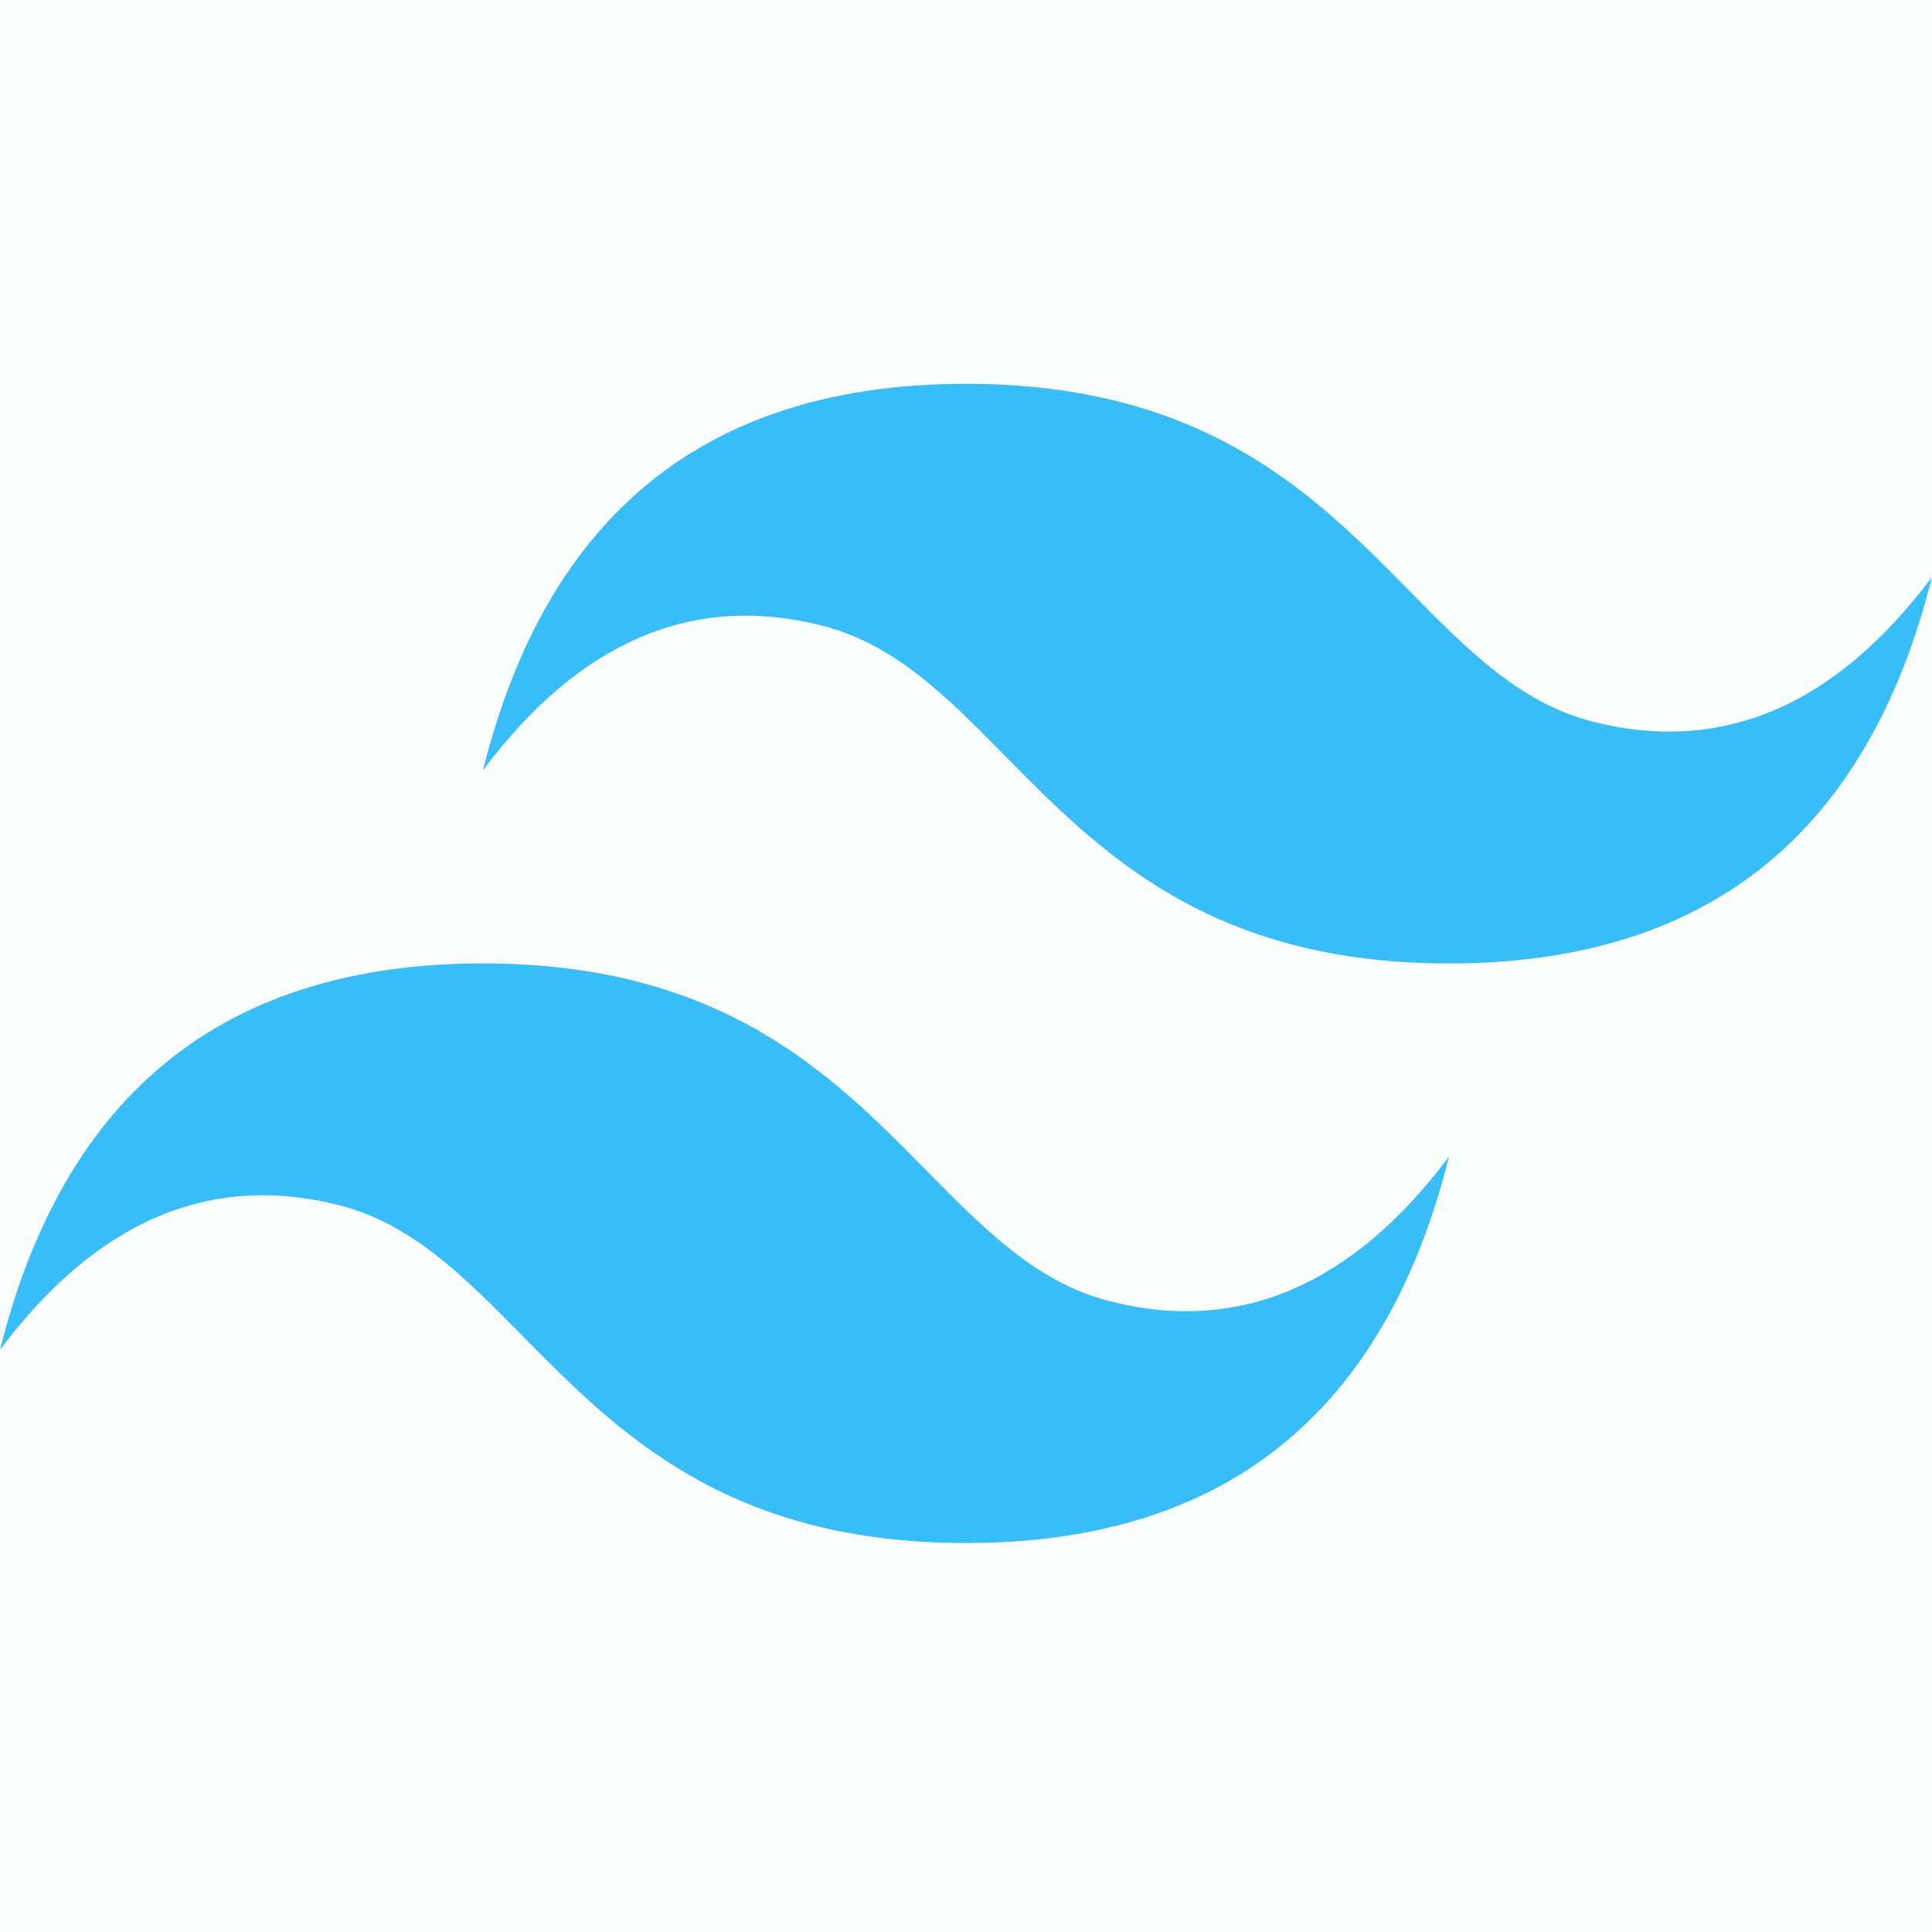
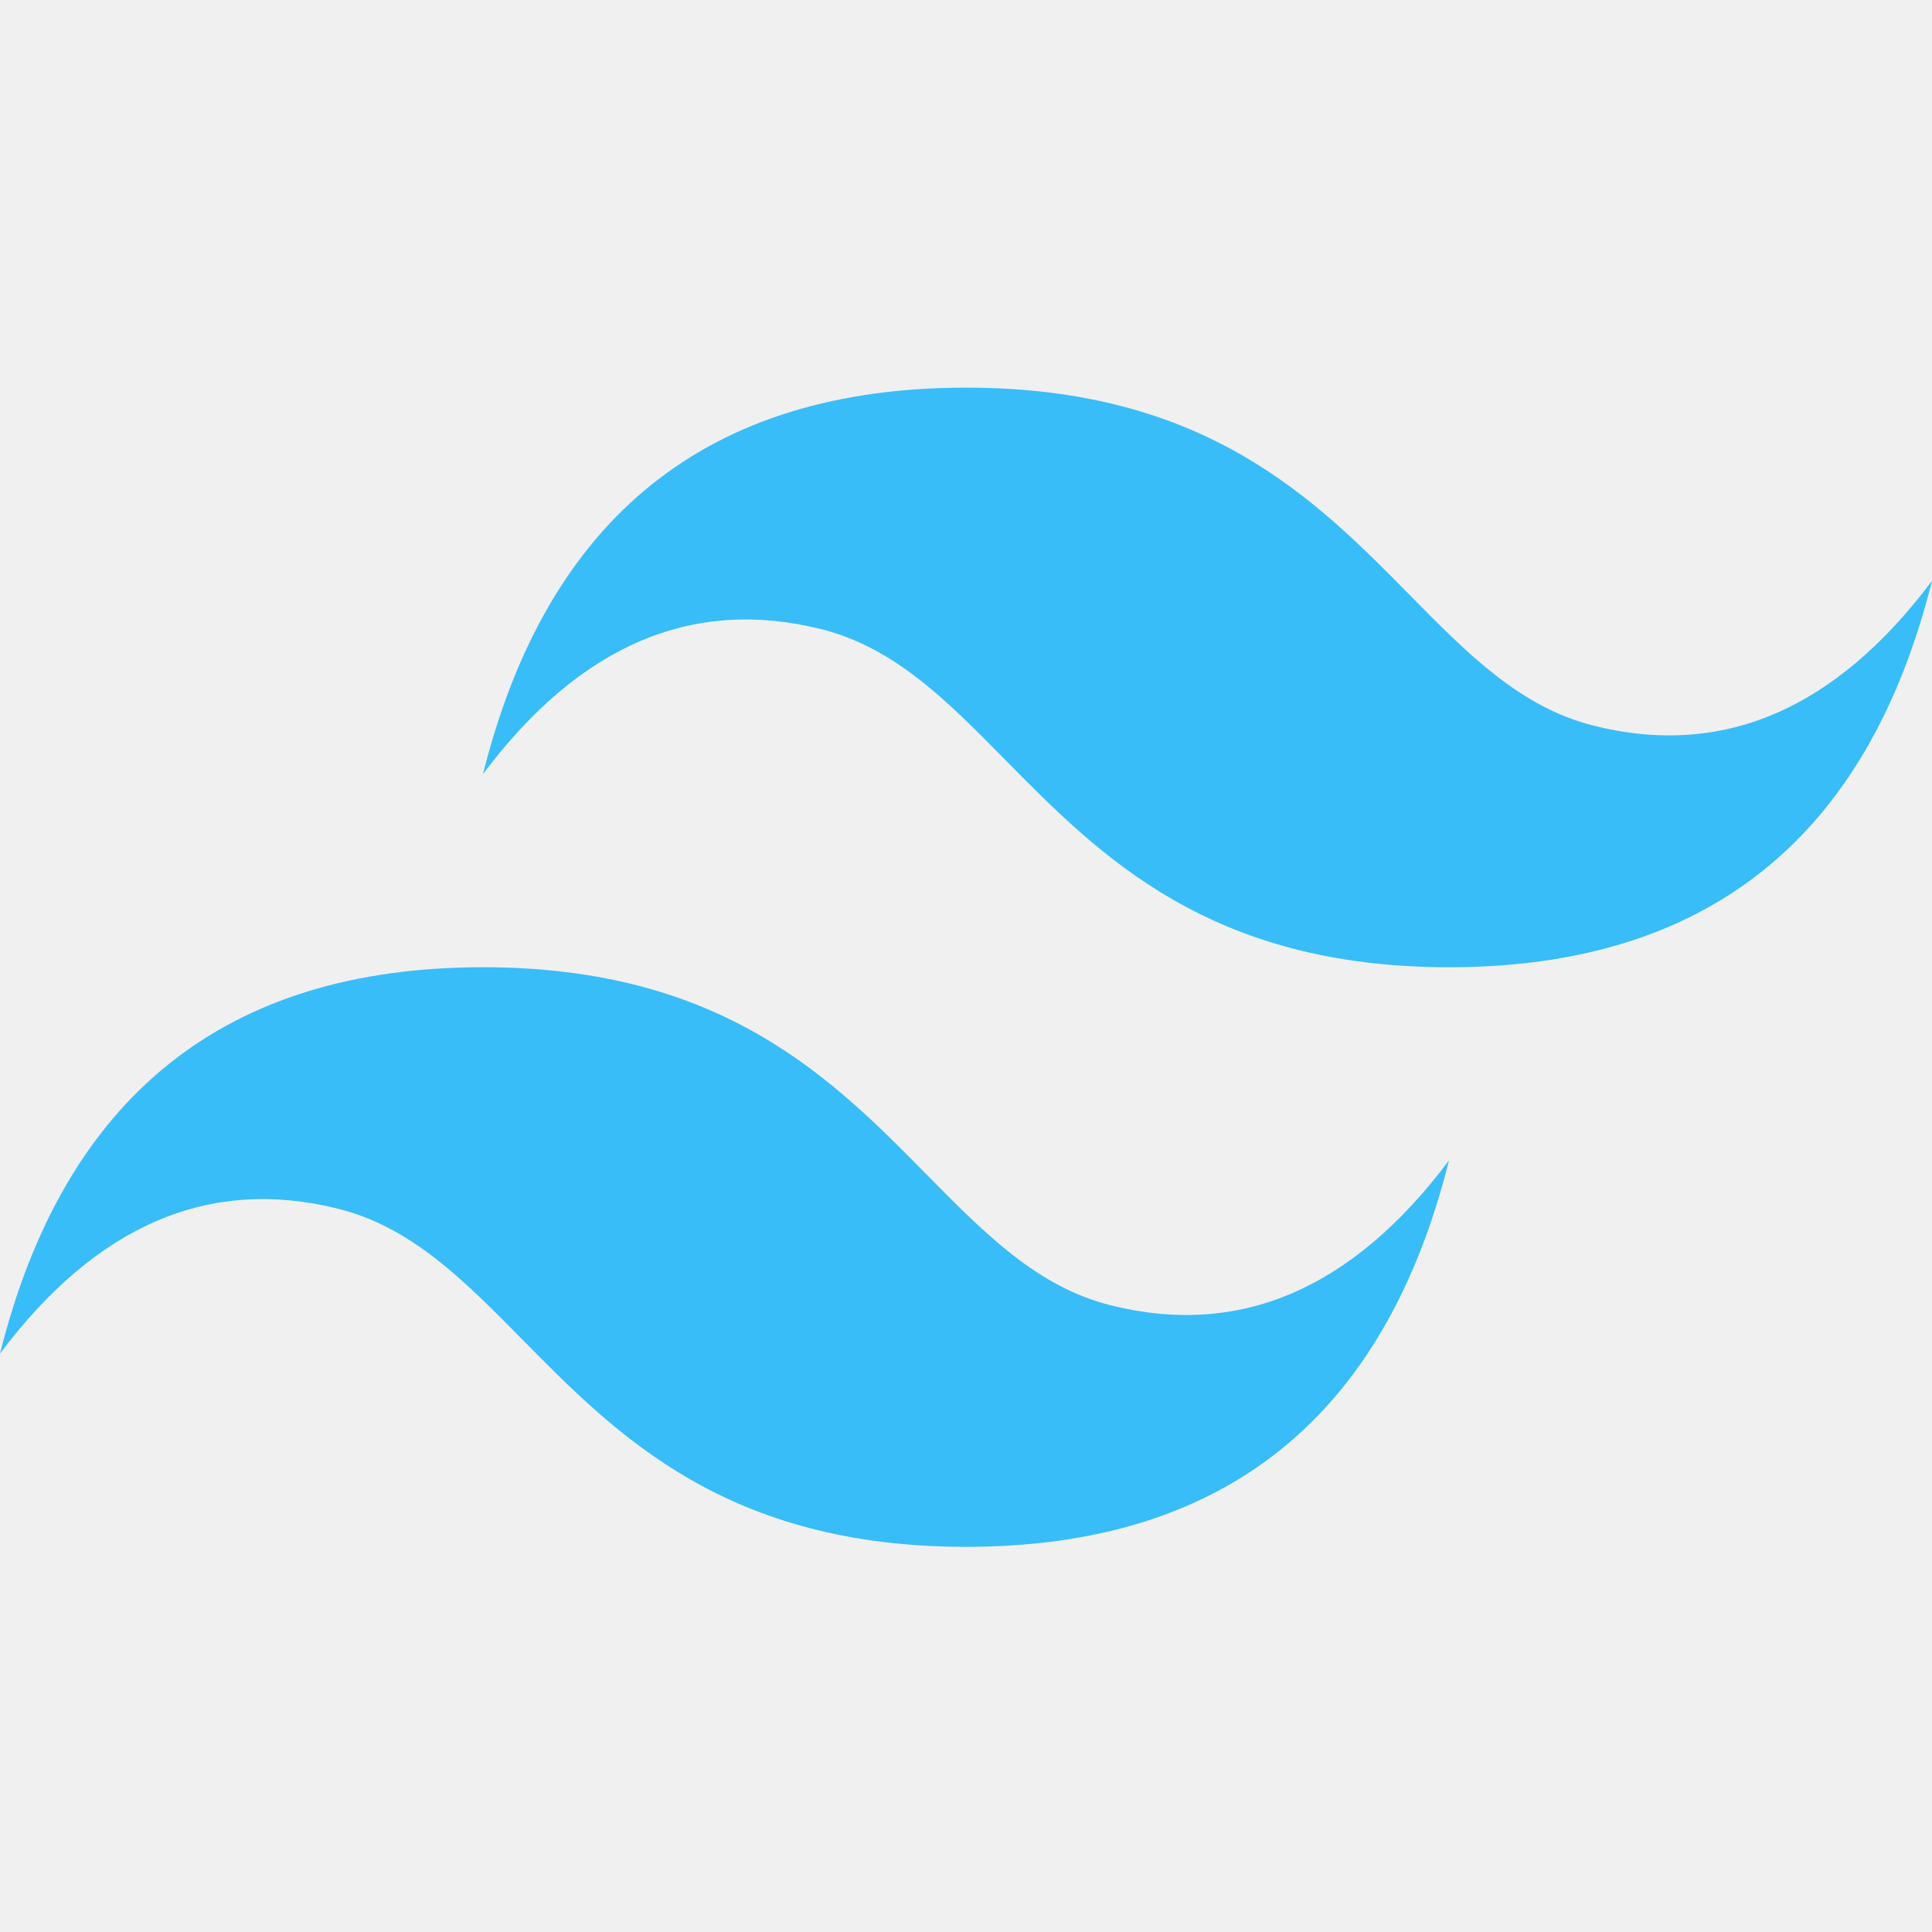
- <svg xmlns="http://www.w3.org/2000/svg" fill="none" viewBox="0 0 54 54" version="1.1" id="svg11" width="54" height="54">
-   <rect style="fill:#fcffff;fill-rule:evenodd;stroke-width:9.863;stroke-linecap:round;stroke-linejoin:round" id="rect2513" width="54" height="54" x="0" y="0" />
-   <g clip-path="url(#prefix__clip0)" id="g4" transform="translate(0,10.72831)">
+ <svg xmlns="http://www.w3.org/2000/svg" fill="none" viewBox="0 0 512 512" version="1.1" id="svg11" width="512" height="512">
+   <rect style="fill:#fcffff;fill-opacity:0;fill-rule:evenodd;stroke-width:9.863;stroke-linecap:round;stroke-linejoin:round" id="rect2513" width="54" height="54" x="0" y="0" />
+   <g clip-path="url(#prefix__clip0)" id="g4" transform="matrix(9.481481,0,0,9.481481,0,102.7283)">
    <path fill="#38bdf8" fill-rule="evenodd" d="M 27,0 C 19.8,0 15.3,3.6 13.5,10.8 16.2,7.2 19.35,5.85 22.95,6.75 25.004,7.263 26.472,8.754 28.097,10.403 30.744,13.09 33.808,16.2 40.5,16.2 47.7,16.2 52.2,12.6 54,5.4 51.3,9 48.15,10.35 44.55,9.45 42.496,8.937 41.028,7.446 39.403,5.797 36.756,3.11 33.692,0 27,0 Z M 13.5,16.2 C 6.3,16.2 1.8,19.8 0,27 c 2.7,-3.6 5.85,-4.95 9.45,-4.05 2.054,0.514 3.522,2.004 5.147,3.653 2.647,2.687 5.711,5.797 12.403,5.797 7.2,0 11.7,-3.6 13.5,-10.8 -2.7,3.6 -5.85,4.95 -9.45,4.05 C 28.996,25.137 27.528,23.646 25.903,21.997 23.256,19.31 20.192,16.2 13.5,16.2 Z" clip-rule="evenodd" id="path2" />
  </g>
  <defs id="defs9">
    <clipPath id="prefix__clip0">
      <path fill="#ffffff" d="M 0,0 H 54 V 32.4 H 0 Z" id="path6" />
    </clipPath>
  </defs>
</svg>
